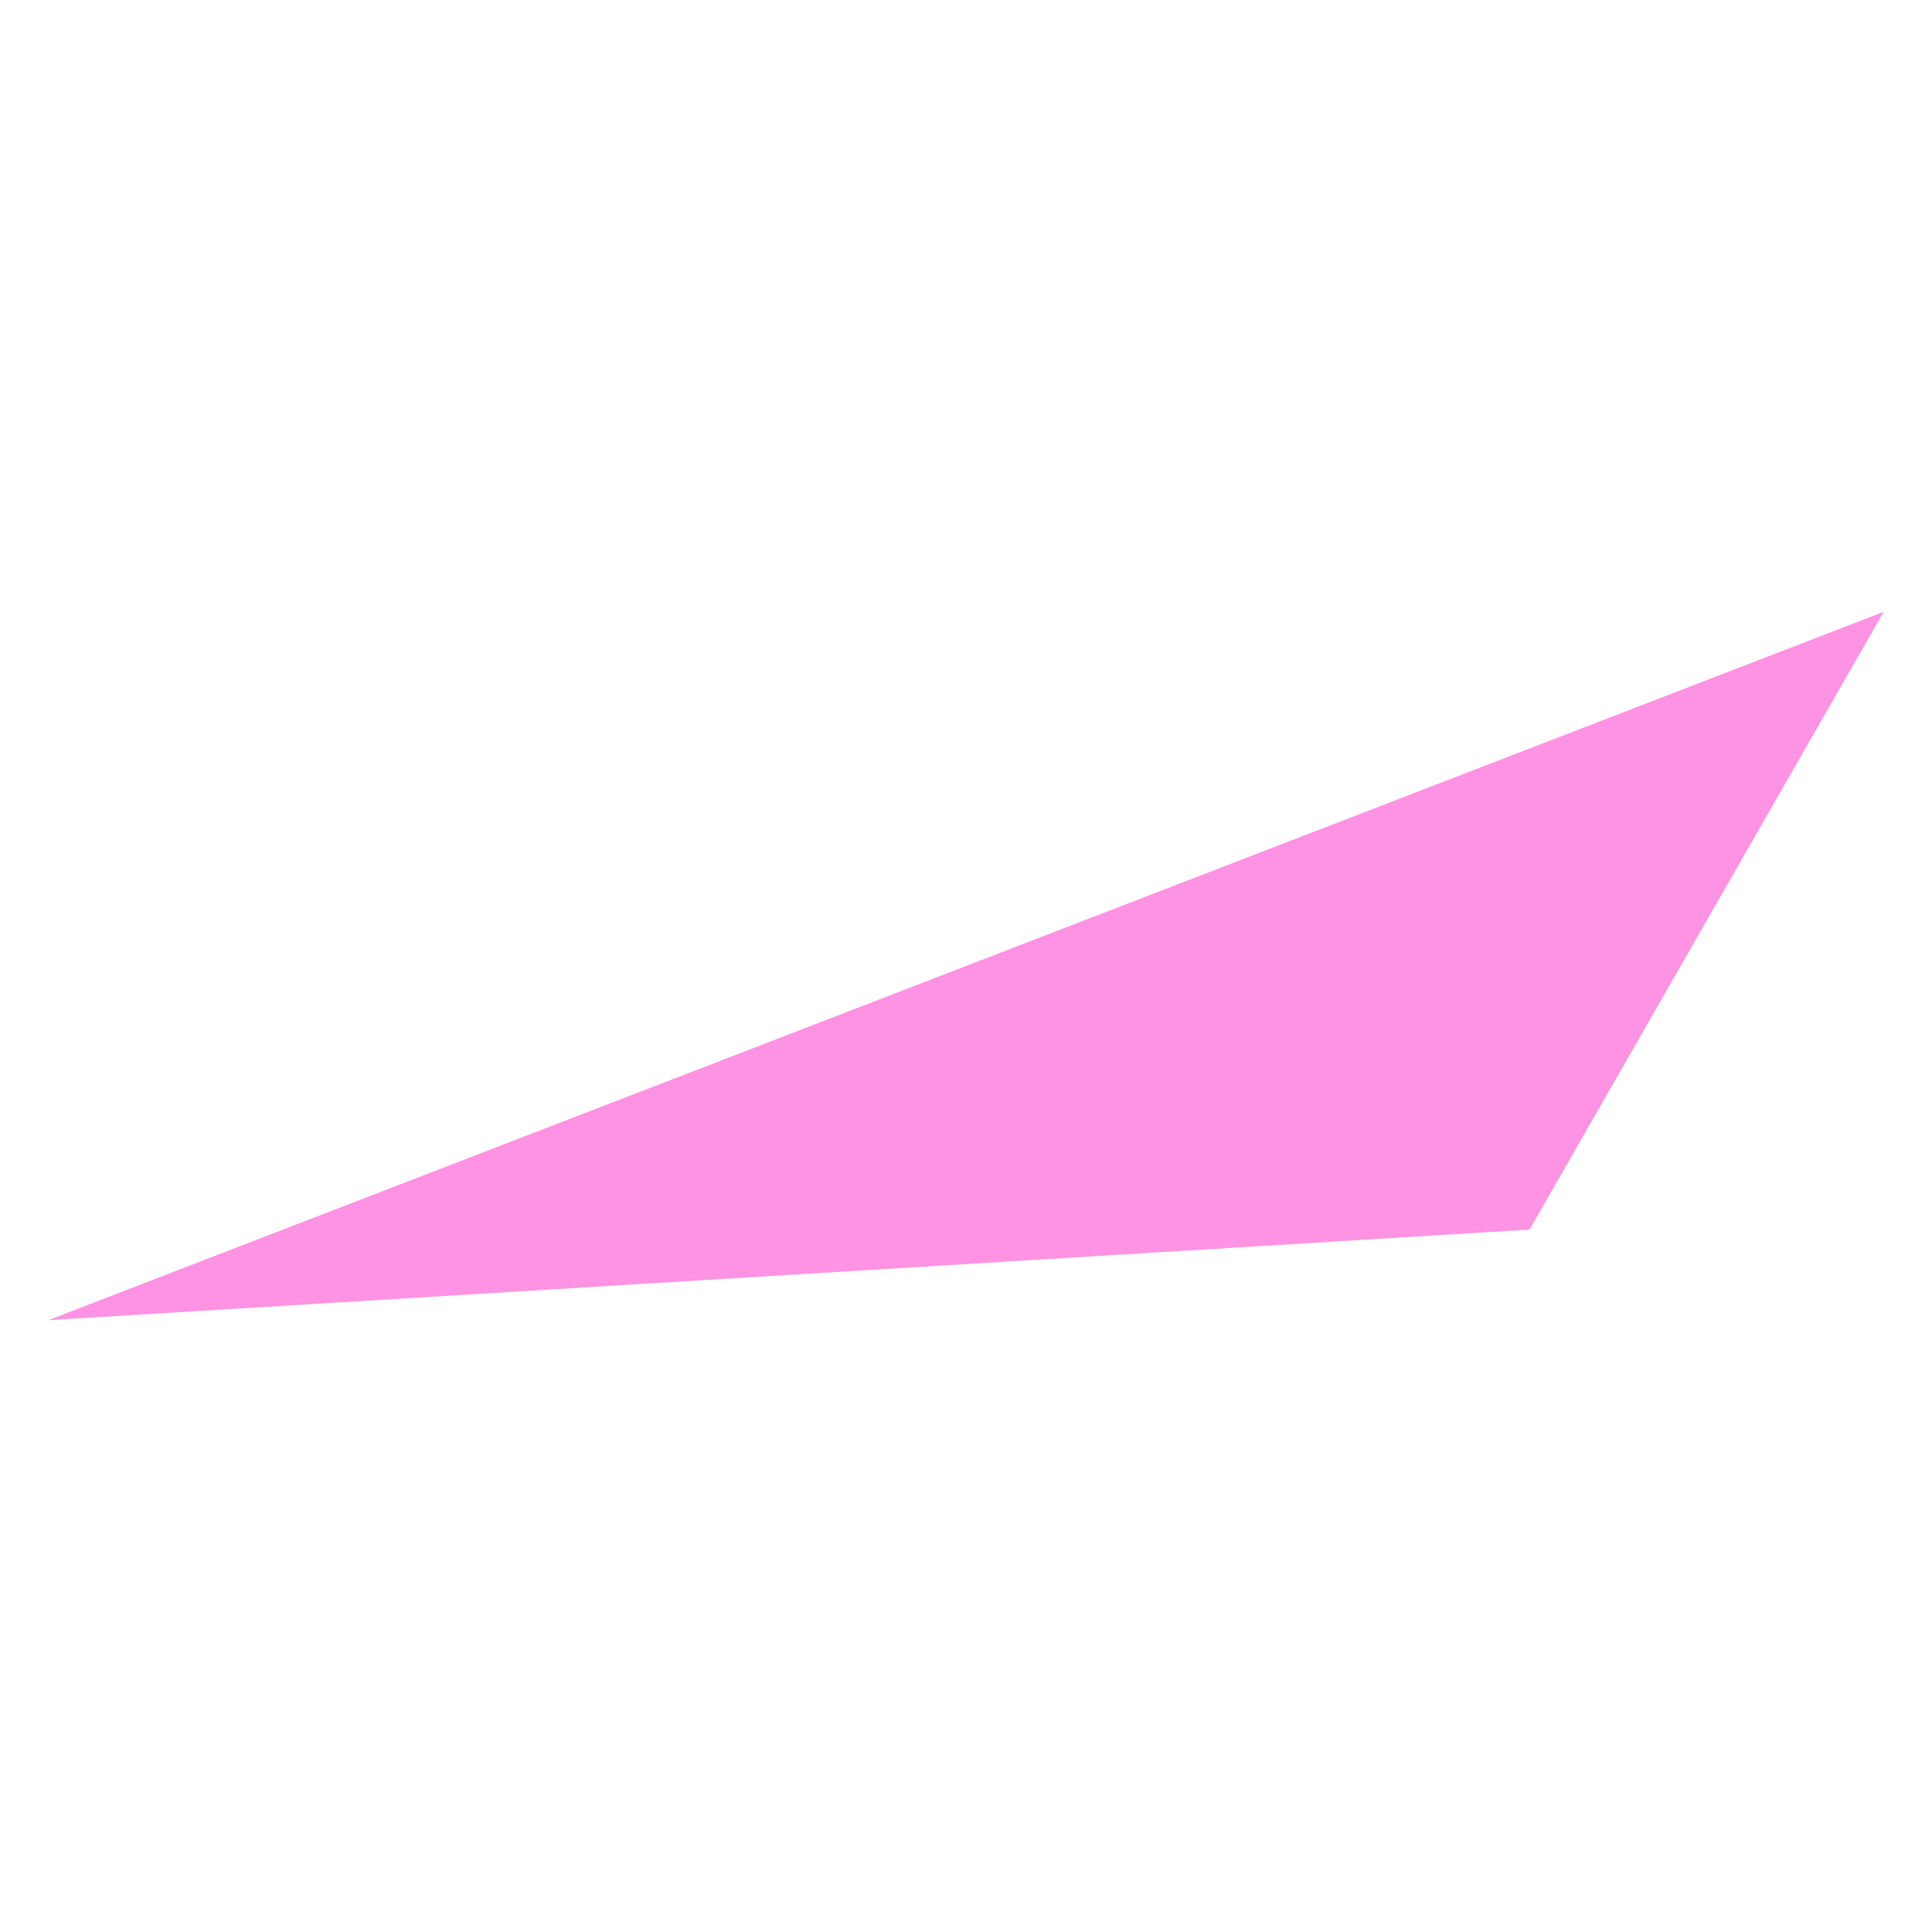
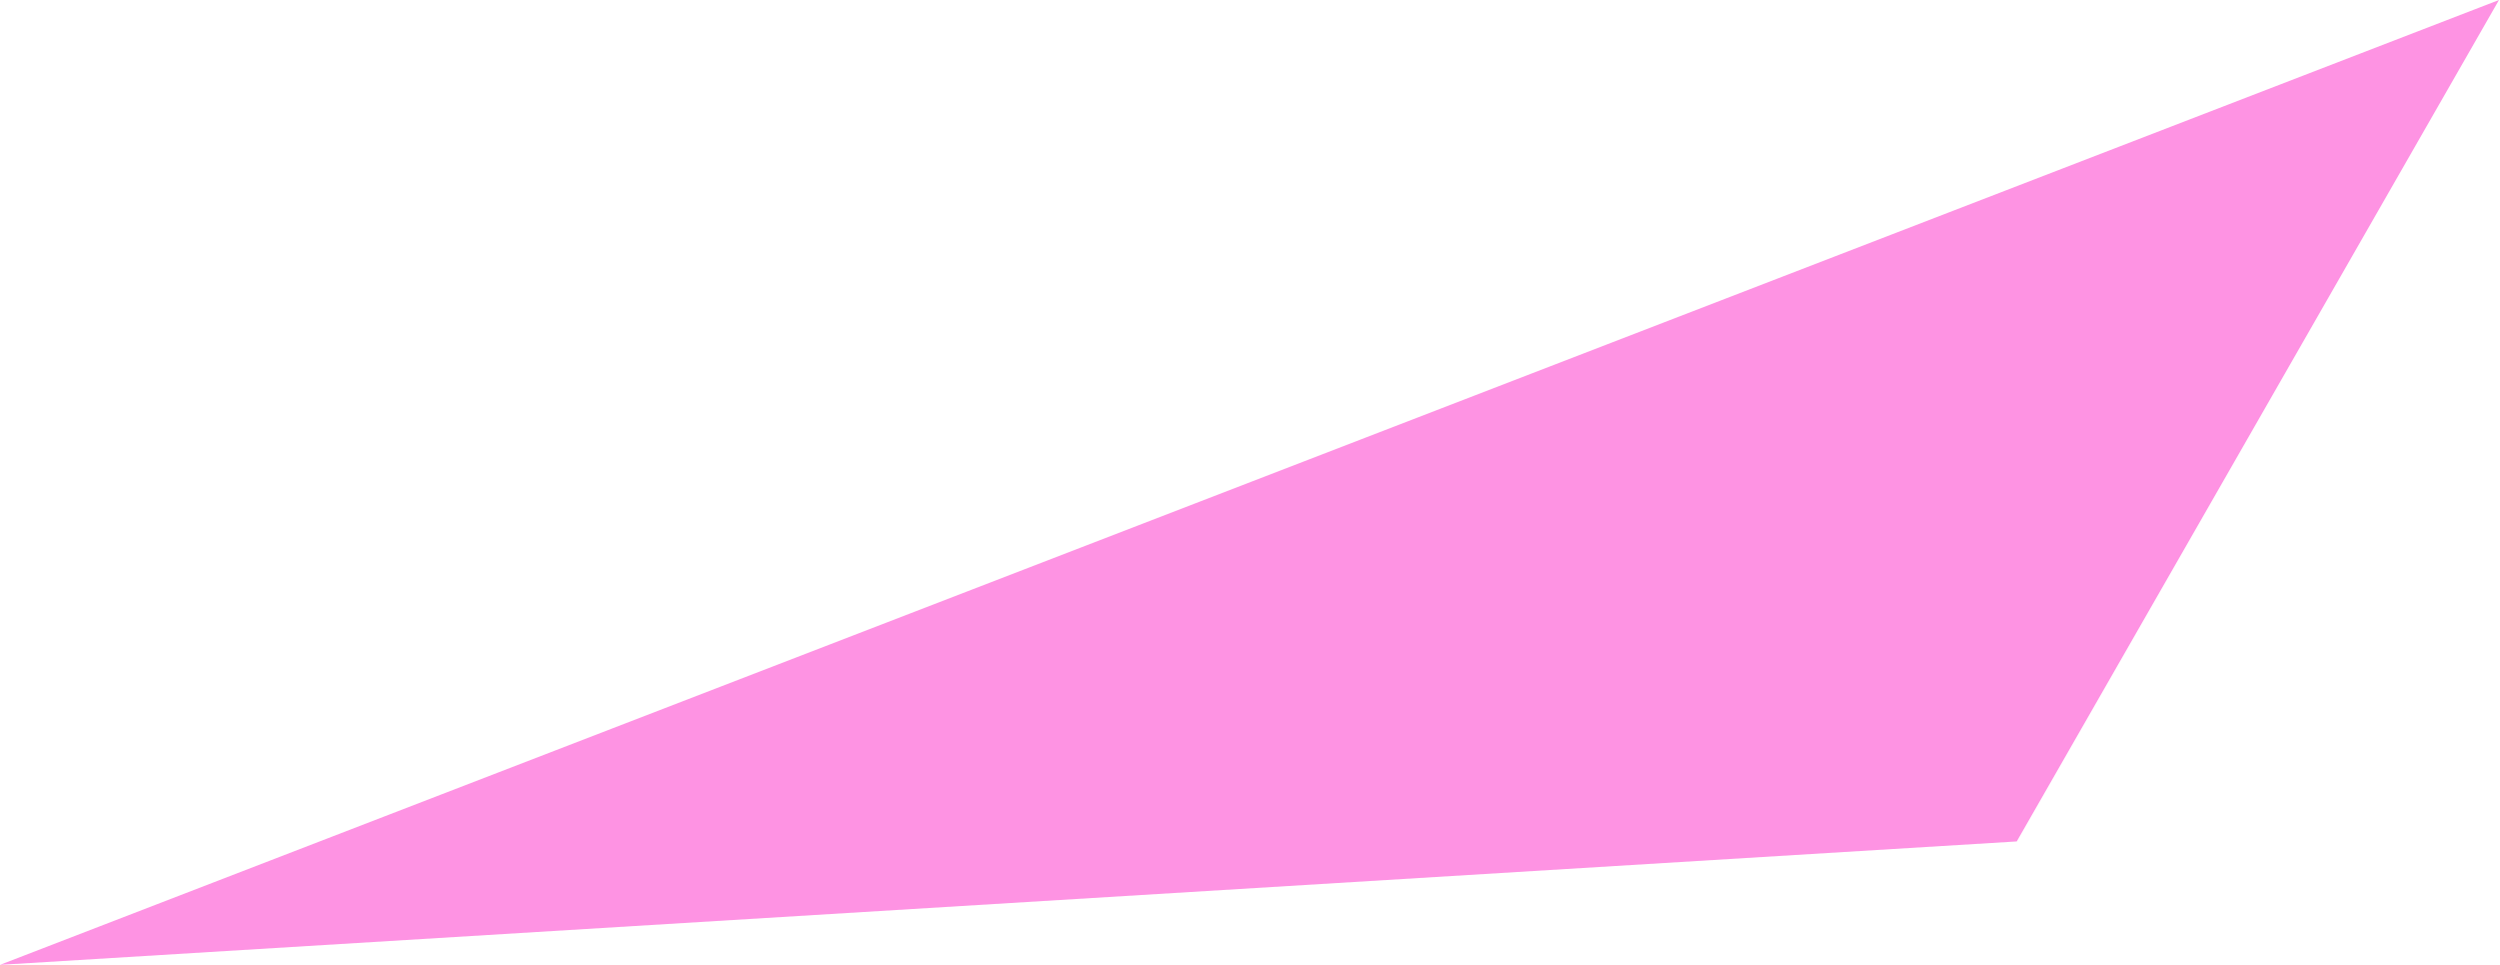
- <svg xmlns="http://www.w3.org/2000/svg" width="600" height="600" viewBox="0 0 150 150" version="1.1" id="svg1">
+ <svg xmlns="http://www.w3.org/2000/svg" width="570.057" height="220.007" viewBox="0 0 142.514 55.002" version="1.1" id="svg1">
  <defs id="defs1" />
-   <g id="layer1">
+   <g id="layer1" transform="translate(-3.742876,-47.49912)">
    <path style="fill:#fe93e3;fill-opacity:1;stroke:none;stroke-width:1.25;stroke-miterlimit:5;paint-order:stroke fill markers" d="M 3.743,102.501 146.257,47.499 118.756,95.466 Z" id="path2" />
  </g>
</svg>
